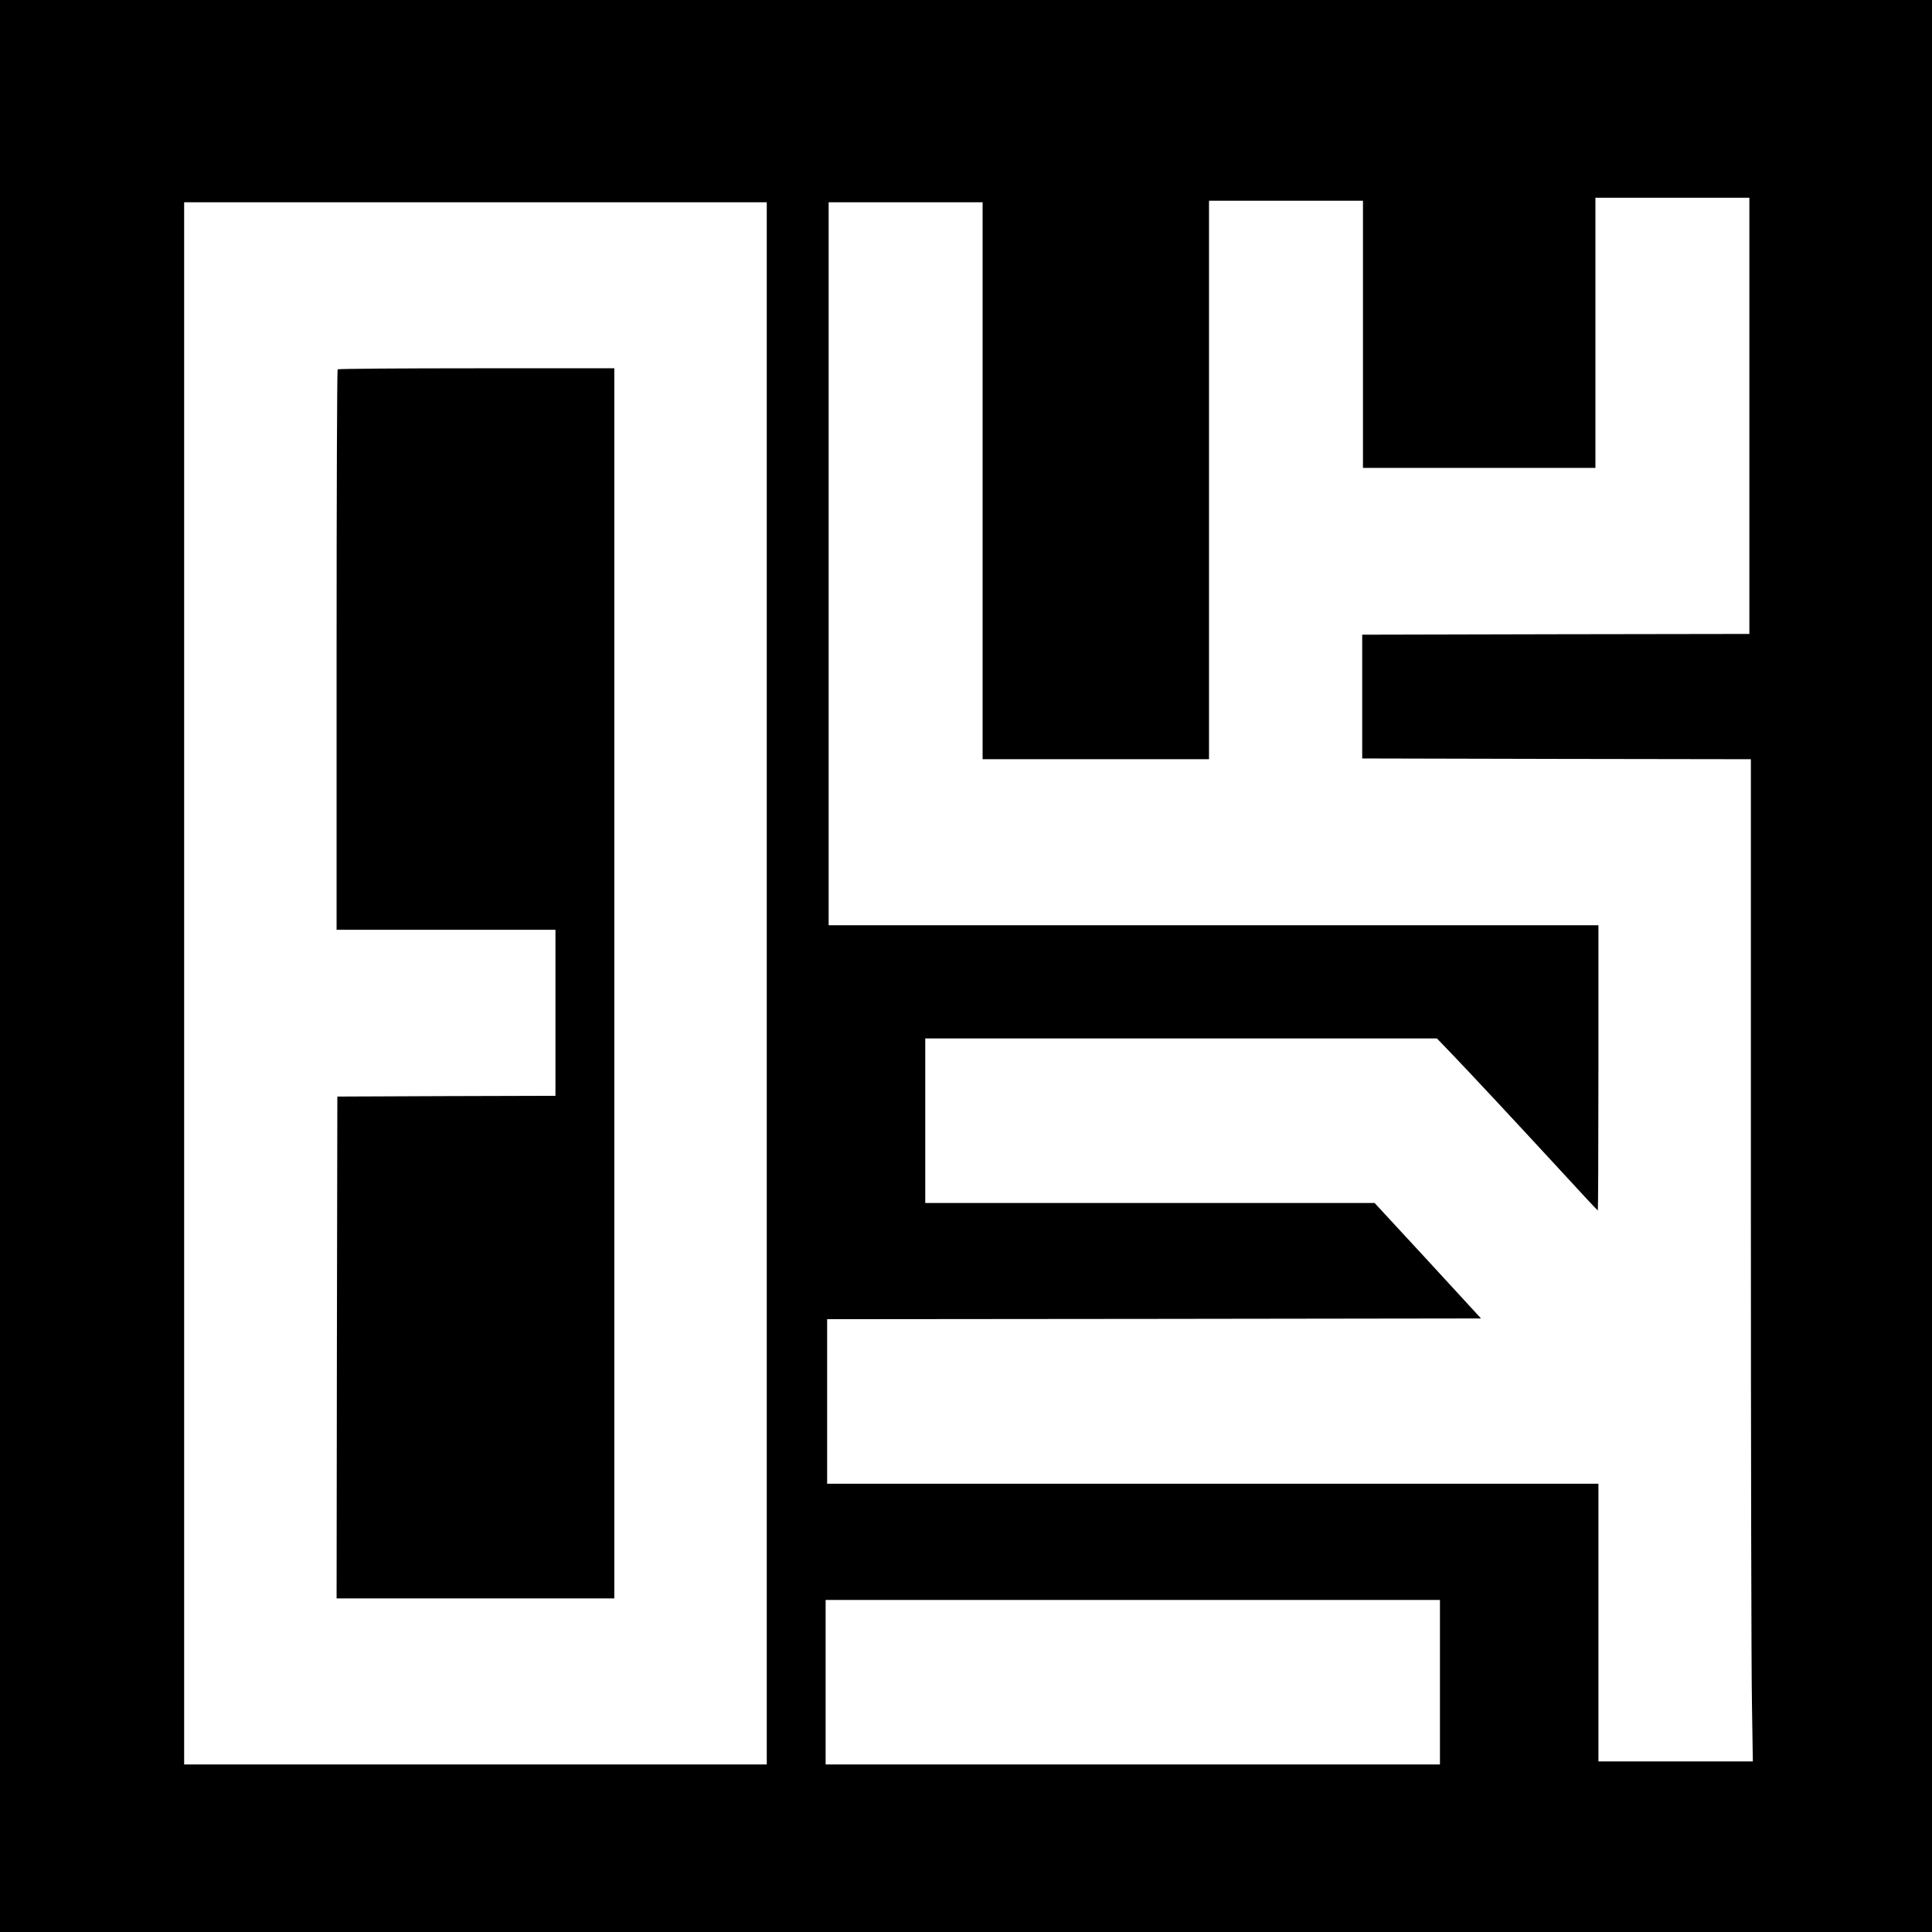
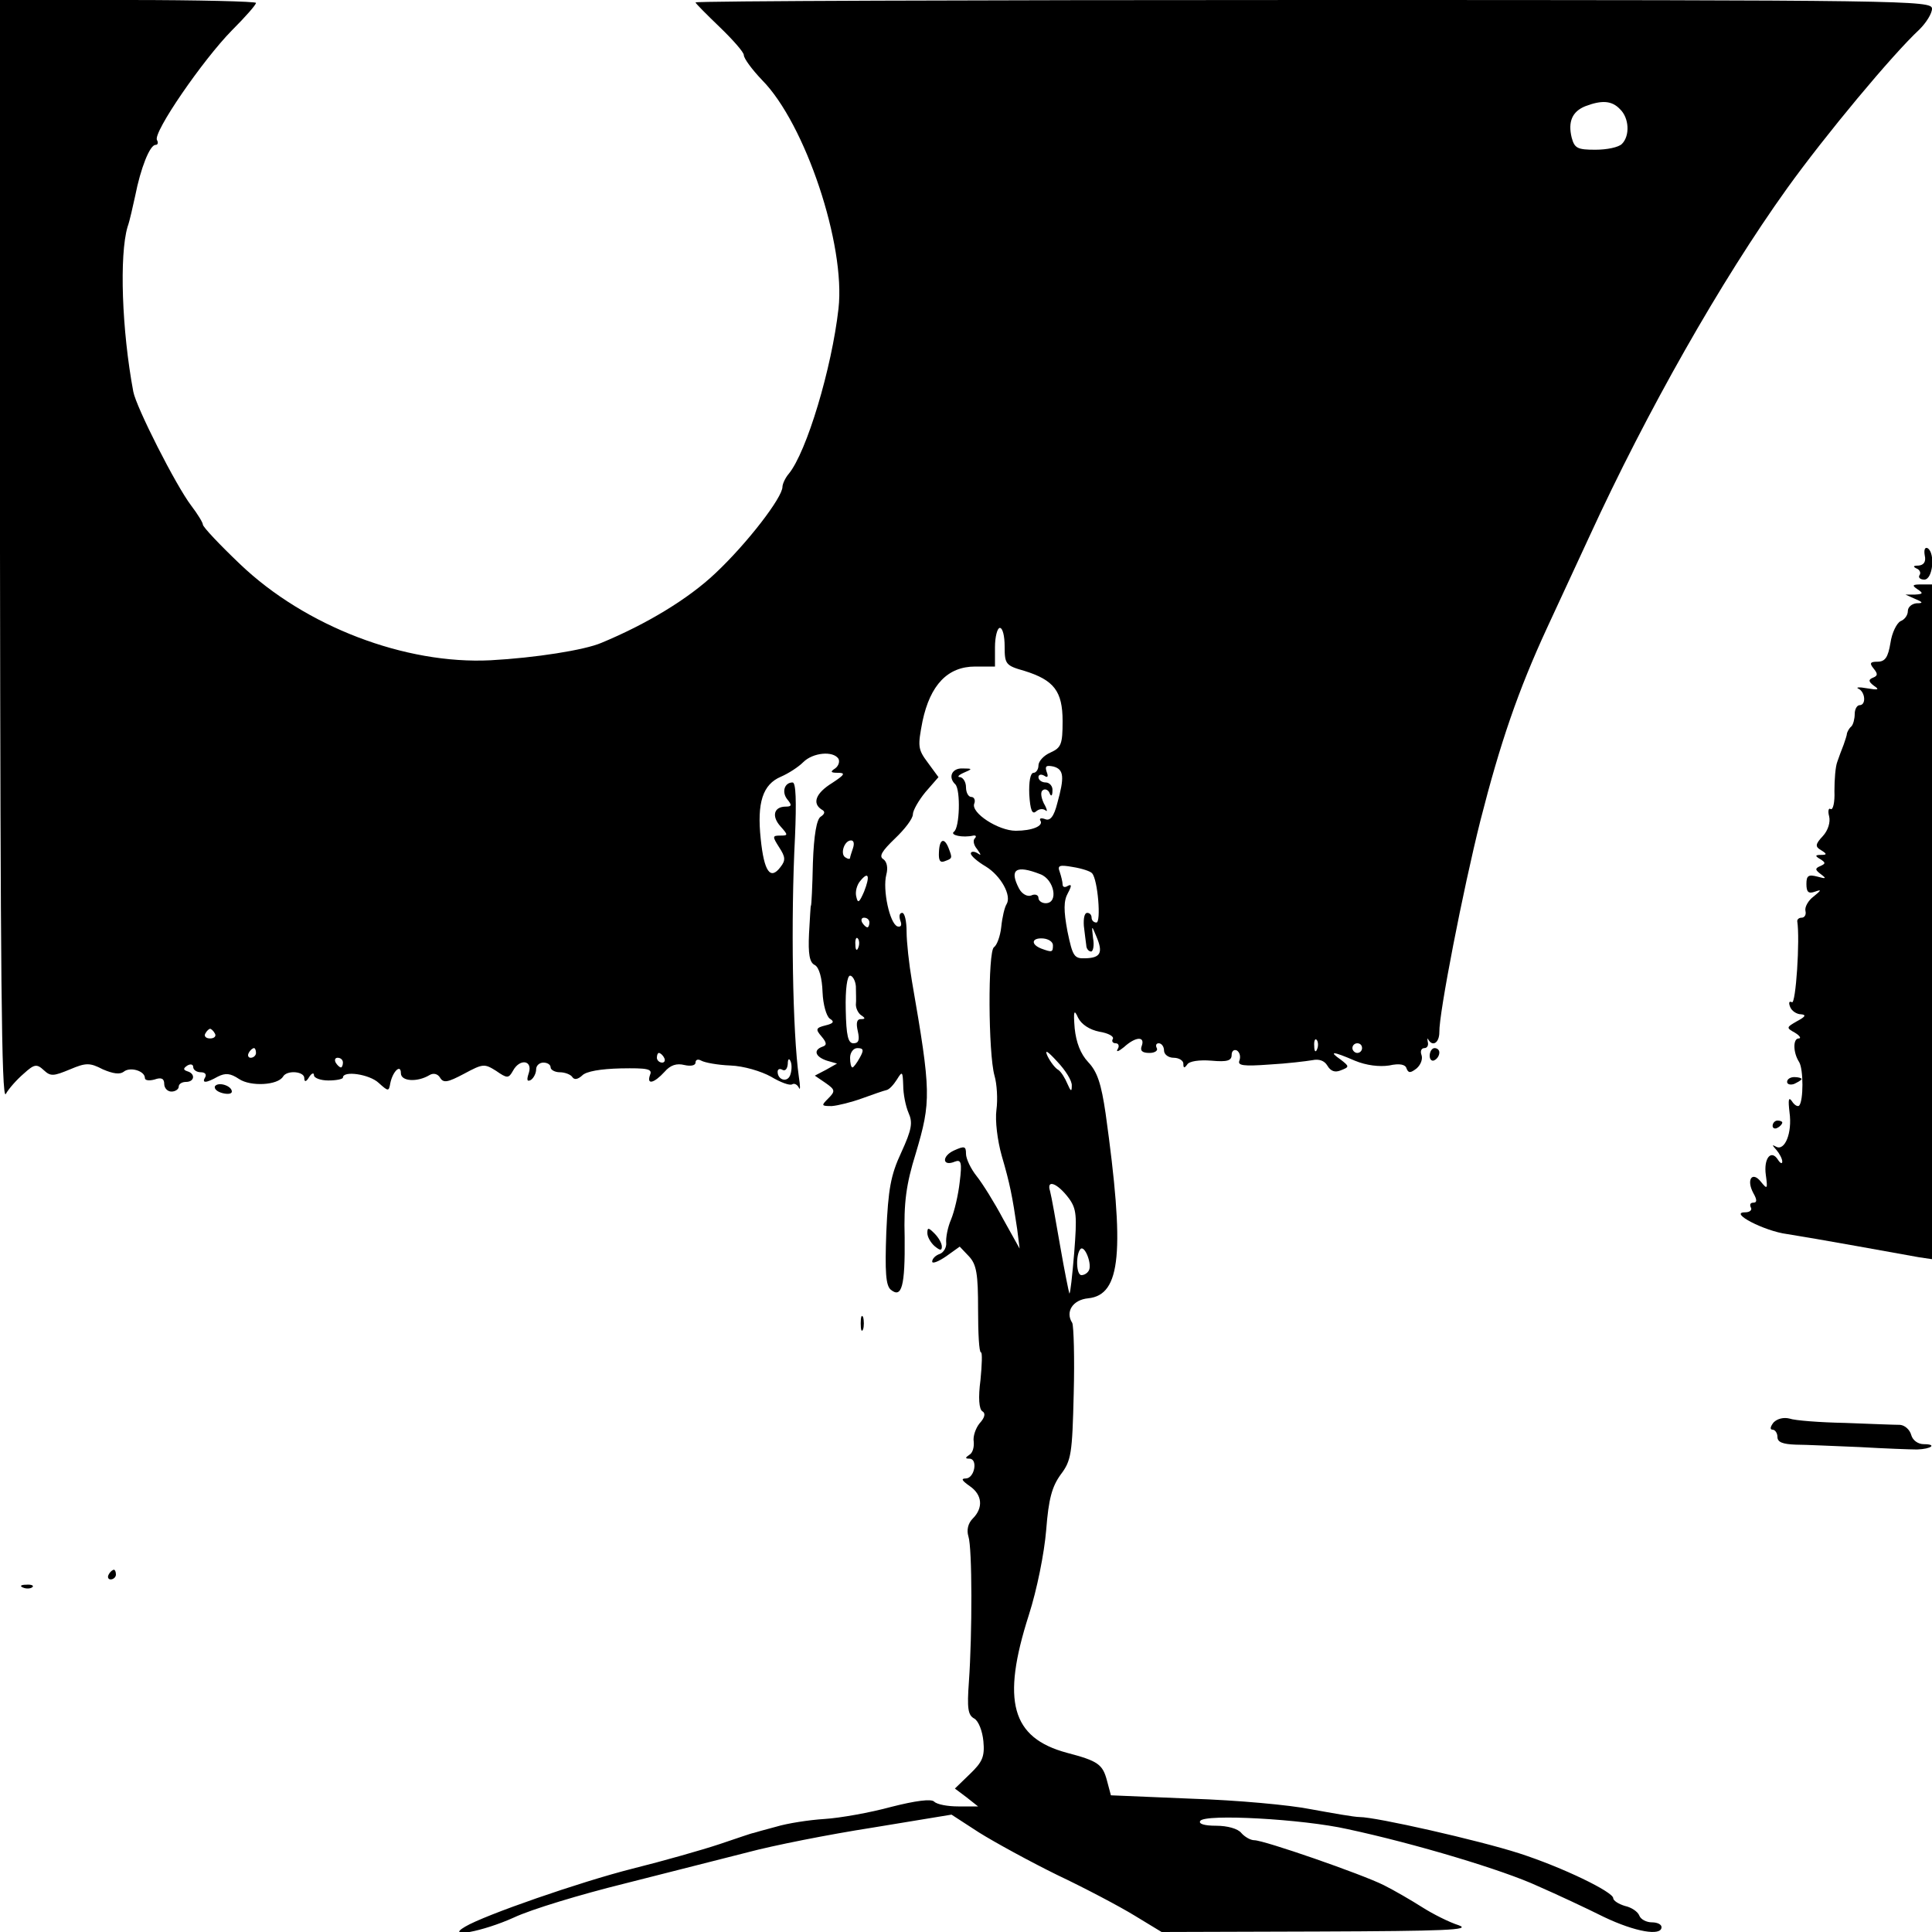
- <svg xmlns="http://www.w3.org/2000/svg" height="1706.667" viewBox="0 0 1280 1280" width="1706.667">
-   <path d="m0 640v640h1280v-1280h-1280zm1159-364.5v144.5l-128.2.2-128.3.3v82l128.8.3 128.7.2v292.8c0 161.1.3 310.5.7 332l.6 39.2h-102.3v-184h-511v-109l216.6-.2 216.6-.3-35.2-38.3-35.3-38.2h-297.7v-109h339l10.3 10.7c14.4 15.1 35.6 37.8 68.1 73 15.3 16.7 28 30.3 28.2 30.3s.4-42.5.4-94.5v-94.5h-510v-479h102v369h150v-370h102v177h154v-179h102zm-651 376v517.5h-386v-1035h386zm446 463v54.5h-407v-109h407z" />
-   <path d="m223.7 244.7c-.4.3-.7 84-.7 186v185.3h145v110l-72.2.2-72.3.3-.3 166.2-.2 166.3h184v-815h-91.3c-50.3 0-91.7.3-92 .7z" />
+ <svg xmlns="http://www.w3.org/2000/svg" version="1.0" width="400pt" height="400pt" viewBox="0 0 400 400" preserveAspectRatio="xMidYMid meet">
+   <g transform="translate(0,400) scale(0.1,-0.1)" fill="#000000" stroke="none">
+     <path d="M0 2858 c1 -861 3 -1138 12 -1123 6 11 23 30 37 42 22 20 27 21 42 7 14 -13 20 -12 54 2 33 14 41 14 68 0 21 -9 35 -11 43 -5 13 11 44 2 44 -13 0 -5 9 -6 20 -3 14 5 20 2 20 -9 0 -9 7 -16 15 -16 8 0 15 5 15 10 0 6 7 10 15 10 18 0 20 17 3 22 -9 3 -9 6 0 12 7 4 12 2 12 -3 0 -6 7 -11 16 -11 8 0 12 -4 9 -10 -8 -13 1 -13 26 1 16 8 26 7 44 -5 24 -16 80 -13 91 5 8 14 44 11 44 -3 0 -9 4 -8 10 2 5 8 10 10 10 4 0 -6 14 -11 30 -11 17 0 30 3 30 6 0 15 55 7 74 -11 20 -18 21 -18 24 -1 5 25 22 41 22 21 0 -17 34 -19 59 -4 8 5 17 3 22 -5 7 -12 16 -10 50 8 39 21 42 21 66 6 23 -16 26 -16 35 0 14 26 41 22 33 -4 -5 -15 -4 -19 4 -15 6 4 11 14 11 22 0 8 7 14 15 14 8 0 15 -4 15 -10 0 -5 9 -10 19 -10 11 0 23 -5 26 -10 4 -6 11 -5 20 3 8 9 39 14 80 15 55 1 66 -1 61 -13 -8 -22 8 -18 30 6 12 14 25 18 41 14 13 -3 23 -1 23 5 0 6 5 8 12 4 7 -4 34 -9 60 -10 28 -1 64 -12 84 -23 20 -12 39 -19 44 -16 5 3 11 -1 14 -7 3 -7 3 3 0 22 -13 92 -17 325 -8 498 3 72 2 112 -5 112 -17 0 -23 -20 -11 -35 10 -12 9 -15 -3 -15 -25 0 -30 -20 -11 -41 16 -18 16 -19 -1 -19 -16 0 -16 -2 -2 -24 13 -20 14 -27 3 -41 -21 -28 -34 -10 -41 58 -8 75 4 113 42 129 16 7 36 20 46 30 20 20 62 24 73 7 3 -6 0 -15 -7 -20 -11 -7 -9 -9 6 -9 16 0 14 -4 -12 -21 -34 -21 -42 -42 -22 -55 8 -4 7 -9 -2 -15 -8 -5 -14 -37 -16 -96 -1 -48 -3 -88 -4 -88 -1 0 -2 -26 -4 -58 -2 -42 1 -60 12 -65 9 -5 15 -27 16 -56 1 -26 8 -50 15 -55 10 -6 8 -10 -9 -14 -20 -5 -21 -8 -8 -23 11 -13 11 -18 2 -21 -20 -7 -15 -21 9 -29 l21 -6 -23 -13 -23 -12 22 -15 c20 -14 21 -17 6 -32 -15 -15 -15 -16 7 -16 13 1 41 8 63 16 22 8 45 16 50 17 6 1 15 11 22 22 11 18 12 17 13 -12 0 -18 5 -43 11 -57 9 -20 7 -34 -15 -82 -22 -47 -27 -76 -31 -165 -3 -83 -1 -110 9 -119 23 -19 30 7 29 108 -2 72 3 110 23 174 32 108 32 126 -8 357 -6 35 -11 81 -11 102 0 22 -4 39 -9 39 -6 0 -7 -7 -4 -16 4 -10 1 -14 -6 -12 -16 6 -31 76 -23 107 4 15 1 27 -6 32 -10 6 -3 17 24 43 20 19 37 41 37 50 0 8 12 29 26 46 l27 31 -22 30 c-21 28 -21 34 -11 86 16 75 52 113 109 113 l41 0 0 40 c0 22 5 40 10 40 6 0 10 -17 10 -38 0 -37 2 -40 41 -51 61 -19 79 -42 79 -104 0 -48 -3 -55 -25 -65 -14 -6 -25 -18 -25 -27 0 -8 -5 -15 -10 -15 -7 0 -10 -19 -9 -45 2 -32 6 -42 14 -35 7 6 15 6 20 2 4 -4 3 3 -4 15 -6 13 -7 24 -2 27 5 4 12 0 14 -6 3 -8 6 -6 6 5 1 9 -6 17 -14 17 -8 0 -15 5 -15 11 0 5 5 7 12 3 7 -5 9 -2 5 8 -4 12 -1 14 14 11 22 -6 23 -22 8 -76 -7 -28 -15 -37 -25 -33 -8 3 -13 2 -10 -3 7 -11 -17 -21 -51 -21 -36 0 -93 37 -86 56 3 7 0 14 -6 14 -6 0 -11 9 -11 20 0 11 -6 20 -12 21 -7 0 -4 4 7 9 19 8 19 9 -2 9 -22 1 -31 -18 -15 -33 11 -12 9 -90 -3 -98 -9 -7 18 -13 40 -8 6 1 7 -2 3 -6 -4 -4 -2 -14 5 -22 9 -13 9 -14 0 -8 -7 4 -13 3 -13 -1 0 -5 14 -17 31 -27 31 -19 54 -60 43 -78 -4 -6 -9 -27 -11 -47 -2 -19 -9 -38 -15 -42 -13 -8 -12 -220 1 -266 5 -17 7 -49 4 -71 -3 -22 2 -63 11 -95 17 -58 22 -84 32 -152 l5 -40 -34 61 c-18 34 -43 74 -55 89 -12 15 -22 36 -22 46 0 16 -3 17 -25 7 -26 -12 -24 -34 2 -23 13 5 15 -2 10 -42 -3 -27 -11 -61 -18 -78 -7 -16 -11 -38 -10 -48 1 -9 -5 -20 -13 -23 -9 -3 -16 -10 -16 -16 0 -5 13 0 29 11 l28 20 19 -20 c16 -17 19 -37 19 -110 0 -49 2 -89 6 -89 3 0 2 -26 -1 -57 -5 -37 -3 -61 4 -65 7 -4 5 -13 -6 -25 -8 -10 -14 -27 -12 -38 1 -11 -2 -23 -9 -27 -9 -6 -9 -8 0 -8 18 0 11 -40 -7 -41 -11 0 -9 -4 8 -16 26 -18 28 -45 6 -67 -10 -10 -13 -24 -9 -37 8 -24 8 -202 1 -301 -4 -55 -2 -69 11 -76 9 -5 17 -26 19 -47 3 -32 -2 -43 -28 -68 l-31 -30 24 -18 24 -19 -41 0 c-22 0 -44 4 -50 10 -6 6 -38 2 -89 -11 -44 -12 -106 -23 -138 -25 -32 -2 -77 -9 -100 -16 -23 -6 -44 -12 -47 -13 -3 0 -34 -11 -70 -23 -36 -12 -117 -35 -181 -51 -107 -27 -306 -96 -346 -120 -43 -25 37 -10 101 19 36 17 139 48 228 70 90 23 205 52 256 65 52 14 168 37 258 51 l164 27 57 -37 c32 -20 105 -60 162 -88 57 -27 129 -65 160 -84 l56 -34 325 1 c260 1 318 3 290 13 -19 6 -53 23 -75 37 -22 14 -58 35 -80 46 -46 23 -248 93 -268 93 -8 0 -20 7 -27 15 -7 9 -29 15 -52 15 -25 0 -37 4 -33 10 9 15 212 4 305 -17 140 -30 323 -85 394 -118 39 -17 101 -46 137 -64 65 -31 119 -40 119 -21 0 6 -9 10 -20 10 -11 0 -23 6 -26 14 -3 8 -16 17 -30 20 -13 4 -24 11 -24 16 0 13 -105 64 -195 93 -84 27 -296 75 -330 75 -11 0 -56 8 -100 16 -44 9 -155 19 -248 22 l-167 7 -8 30 c-9 34 -18 41 -83 58 -115 31 -136 107 -79 285 17 53 32 128 36 176 5 65 12 90 30 115 22 29 24 43 27 167 2 74 0 140 -3 147 -15 23 1 48 33 51 68 7 76 96 36 383 -9 61 -17 86 -36 106 -16 17 -25 41 -28 70 -3 37 -1 40 7 22 7 -14 24 -25 44 -29 19 -3 31 -10 28 -15 -3 -5 0 -9 6 -9 6 0 8 -6 4 -12 -4 -7 2 -5 13 4 24 22 44 23 37 3 -4 -10 0 -15 16 -15 11 0 18 5 15 10 -3 6 -1 10 4 10 6 0 11 -7 11 -15 0 -8 9 -15 20 -15 11 0 20 -6 20 -12 0 -10 2 -10 8 -2 4 7 25 10 50 8 33 -3 42 0 42 12 0 8 5 12 11 9 6 -4 8 -13 5 -21 -4 -10 8 -12 62 -8 37 2 77 7 89 9 14 3 25 -1 31 -11 7 -12 16 -15 28 -10 18 7 18 8 0 22 -26 18 -17 18 29 -2 24 -10 51 -13 71 -10 22 5 34 2 36 -6 4 -10 8 -10 21 0 9 8 13 20 10 28 -3 8 0 14 6 14 6 0 9 6 7 13 -1 6 -1 9 1 5 9 -16 23 -7 23 15 -1 38 49 295 85 438 41 161 78 269 138 399 24 52 64 138 88 190 118 257 272 529 409 720 79 110 218 277 274 329 14 14 26 33 26 43 0 17 -47 18 -1280 18 -704 0 -1280 -2 -1280 -5 0 -2 23 -25 50 -51 27 -26 50 -52 50 -58 0 -7 17 -30 38 -52 89 -90 173 -341 158 -473 -14 -124 -66 -297 -103 -342 -7 -8 -13 -21 -13 -27 0 -22 -73 -117 -139 -179 -56 -53 -142 -105 -236 -144 -35 -15 -137 -31 -229 -36 -177 -9 -384 70 -519 199 -42 40 -77 77 -77 82 0 4 -11 22 -24 39 -32 42 -114 204 -120 236 -24 128 -29 283 -12 341 5 14 11 43 16 65 11 56 30 105 42 105 5 0 6 5 3 10 -9 15 95 166 155 227 28 28 50 53 50 57 0 3 -119 6 -265 6 l-265 0 0 -1142z m3354 916 c19 -18 21 -55 4 -72 -7 -7 -31 -12 -55 -12 -37 0 -43 3 -49 25 -8 33 1 54 28 65 34 13 55 12 72 -6z m-1588 -1530 c-3 -9 -6 -18 -6 -20 0 -3 -4 -3 -10 1 -11 7 -2 35 12 35 6 0 7 -7 4 -16z m495 -52 c12 -13 19 -102 9 -102 -6 0 -10 5 -10 10 0 6 -4 10 -9 10 -6 0 -8 -12 -7 -27 2 -16 4 -34 5 -40 0 -7 5 -13 10 -13 4 0 7 12 4 28 -3 27 -3 27 7 3 14 -33 9 -44 -22 -45 -24 -1 -27 3 -38 56 -8 43 -8 63 1 79 8 15 8 19 0 15 -6 -4 -11 -3 -11 3 0 5 -3 17 -6 26 -5 13 -1 15 27 10 19 -3 37 -9 40 -13z m-107 -2 c29 -11 38 -60 11 -60 -8 0 -15 5 -15 11 0 6 -7 9 -15 5 -8 -3 -19 3 -25 14 -21 40 -7 50 44 30z m-365 -36 c-10 -23 -13 -25 -16 -11 -3 10 1 25 8 33 17 21 21 11 8 -22z m11 -64 c0 -5 -2 -10 -4 -10 -3 0 -8 5 -11 10 -3 6 -1 10 4 10 6 0 11 -4 11 -10z m-23 -52 c-3 -8 -6 -5 -6 6 -1 11 2 17 5 13 3 -3 4 -12 1 -19z m403 5 c0 -15 -2 -15 -24 -7 -23 9 -20 23 4 21 11 -1 20 -7 20 -14z m-408 -85 c0 -13 1 -30 0 -38 0 -8 5 -18 11 -22 9 -6 9 -8 -1 -8 -8 0 -10 -8 -6 -25 4 -18 2 -25 -9 -25 -11 0 -15 15 -16 70 -1 42 3 70 9 70 5 0 11 -10 12 -22z m-1327 -98 c3 -5 -1 -10 -10 -10 -9 0 -13 5 -10 10 3 6 8 10 10 10 2 0 7 -4 10 -10z m2282 -32 c-3 -8 -6 -5 -6 6 -1 11 2 17 5 13 3 -3 4 -12 1 -19z m93 2 c0 -5 -4 -10 -10 -10 -5 0 -10 5 -10 10 0 6 5 10 10 10 6 0 10 -4 10 -10z m-2290 -10 c0 -5 -5 -10 -11 -10 -5 0 -7 5 -4 10 3 6 8 10 11 10 2 0 4 -4 4 -10z m1250 -10 c-6 -11 -13 -20 -15 -20 -3 0 -5 9 -5 20 0 11 7 20 15 20 13 0 14 -4 5 -20z m439 -58 c0 -13 -2 -12 -9 4 -5 12 -13 25 -19 29 -6 3 -16 16 -22 28 -7 15 -1 12 20 -11 17 -18 31 -40 30 -50z m-844 58 c3 -5 1 -10 -4 -10 -6 0 -11 5 -11 10 0 6 2 10 4 10 3 0 8 -4 11 -10z m-665 -10 c0 -5 -2 -10 -4 -10 -3 0 -8 5 -11 10 -3 6 -1 10 4 10 6 0 11 -4 11 -10z m926 -26 c-6 -16 -26 -10 -26 7 0 6 5 7 10 4 6 -3 10 2 11 12 0 11 3 13 6 5 3 -7 2 -20 -1 -28z m577 -255 c16 -22 17 -36 11 -113 -4 -47 -8 -85 -10 -84 -1 2 -10 46 -19 98 -9 52 -18 103 -21 114 -8 25 15 17 39 -15z m41 -150 c-3 -5 -9 -9 -15 -9 -11 0 -12 43 -2 54 9 9 25 -33 17 -45z" />
+     <path d="M3985 2850 c3 -13 -2 -20 -13 -21 -11 0 -12 -2 -4 -6 6 -2 10 -9 6 -14 -3 -5 2 -9 10 -9 18 0 23 55 7 65 -6 3 -8 -4 -6 -15z" />
+     <path d="M3970 2780 c12 -8 12 -10 -5 -11 l-20 0 20 -9 c17 -7 17 -9 3 -9 -10 -1 -18 -8 -18 -16 0 -9 -7 -18 -15 -21 -8 -4 -18 -24 -21 -45 -5 -30 -11 -39 -27 -39 -15 0 -17 -3 -8 -14 9 -11 9 -15 -1 -19 -10 -4 -10 -8 2 -17 12 -8 9 -9 -15 -5 -16 3 -24 2 -17 -1 14 -7 16 -34 2 -34 -5 0 -10 -8 -10 -18 0 -10 -3 -22 -7 -26 -5 -4 -8 -11 -9 -14 0 -4 -4 -15 -7 -24 -4 -10 -10 -26 -13 -35 -4 -10 -6 -37 -6 -61 1 -23 -3 -40 -8 -37 -4 3 -6 -4 -3 -15 3 -12 -2 -29 -13 -41 -16 -17 -16 -22 -4 -29 13 -8 13 -10 0 -10 -12 0 -13 -2 -1 -9 11 -7 11 -9 0 -14 -12 -5 -11 -8 1 -17 12 -9 11 -10 -7 -5 -19 5 -23 2 -23 -15 0 -17 4 -21 18 -16 14 5 13 3 -3 -10 -11 -8 -19 -22 -17 -30 2 -8 -2 -14 -8 -14 -5 0 -9 -3 -9 -7 6 -38 -3 -173 -11 -168 -6 3 -7 -1 -4 -9 3 -9 14 -16 23 -16 11 -1 9 -5 -8 -14 -23 -13 -23 -14 -5 -24 10 -6 14 -12 8 -12 -12 0 -12 -29 1 -49 9 -15 9 -80 0 -90 -3 -3 -10 1 -15 9 -7 10 -8 3 -5 -23 6 -43 -10 -81 -28 -71 -9 5 -8 3 1 -7 6 -7 12 -18 12 -24 0 -5 -4 -4 -9 4 -14 22 -30 3 -25 -32 4 -29 3 -30 -10 -14 -18 23 -31 5 -16 -23 8 -14 8 -20 0 -20 -6 0 -8 -4 -5 -10 3 -5 -2 -10 -12 -10 -35 0 40 -39 87 -45 25 -4 90 -15 145 -25 55 -10 112 -20 128 -23 l27 -4 0 698 0 699 -22 0 c-19 0 -20 -2 -8 -10z" />
+     <path d="M1944 2236 c-1 -17 2 -23 12 -19 16 6 16 6 8 27 -9 23 -19 19 -20 -8z" />
+     <path d="M2960 1814 c0 -8 5 -12 10 -9 6 3 10 10 10 16 0 5 -4 9 -10 9 -5 0 -10 -7 -10 -16z" />
+     <path d="M3700 1760 c0 -5 7 -7 15 -4 8 4 15 8 15 10 0 2 -7 4 -15 4 -8 0 -15 -4 -15 -10z" />
+     <path d="M445 1751 c-2 -5 4 -11 15 -14 11 -3 20 -2 20 3 0 12 -28 21 -35 11z" />
+     <path d="M3670 1669 c0 -5 5 -7 10 -4 6 3 10 8 10 11 0 2 -4 4 -10 4 -5 0 -10 -5 -10 -11z" />
+     <path d="M1920 1447 c0 -8 7 -20 15 -27 11 -9 15 -10 15 -1 0 7 -7 19 -15 27 -13 13 -15 13 -15 1z" />
+     <path d="M1782 1260 c0 -14 2 -19 5 -12 2 6 2 18 0 25 -3 6 -5 1 -5 -13z" />
+     <path d="M3672 1055 c-7 -9 -8 -15 -2 -15 5 0 10 -7 10 -15 0 -11 11 -15 38 -16 20 0 80 -3 132 -5 52 -3 106 -5 119 -5 30 1 42 11 14 11 -12 0 -23 8 -26 19 -3 11 -13 20 -23 21 -11 0 -62 2 -114 4 -52 1 -104 5 -115 9 -12 3 -25 0 -33 -8z" />
+     <path d="M225 740 c-3 -5 -1 -10 4 -10 6 0 11 5 11 10 0 6 -2 10 -4 10 -3 0 -8 -4 -11 -10z" />
+     <path d="M48 713 c7 -3 16 -2 19 1 4 3 -2 6 -13 5 -11 0 -14 -3 -6 -6z" />
+   </g>
</svg>
